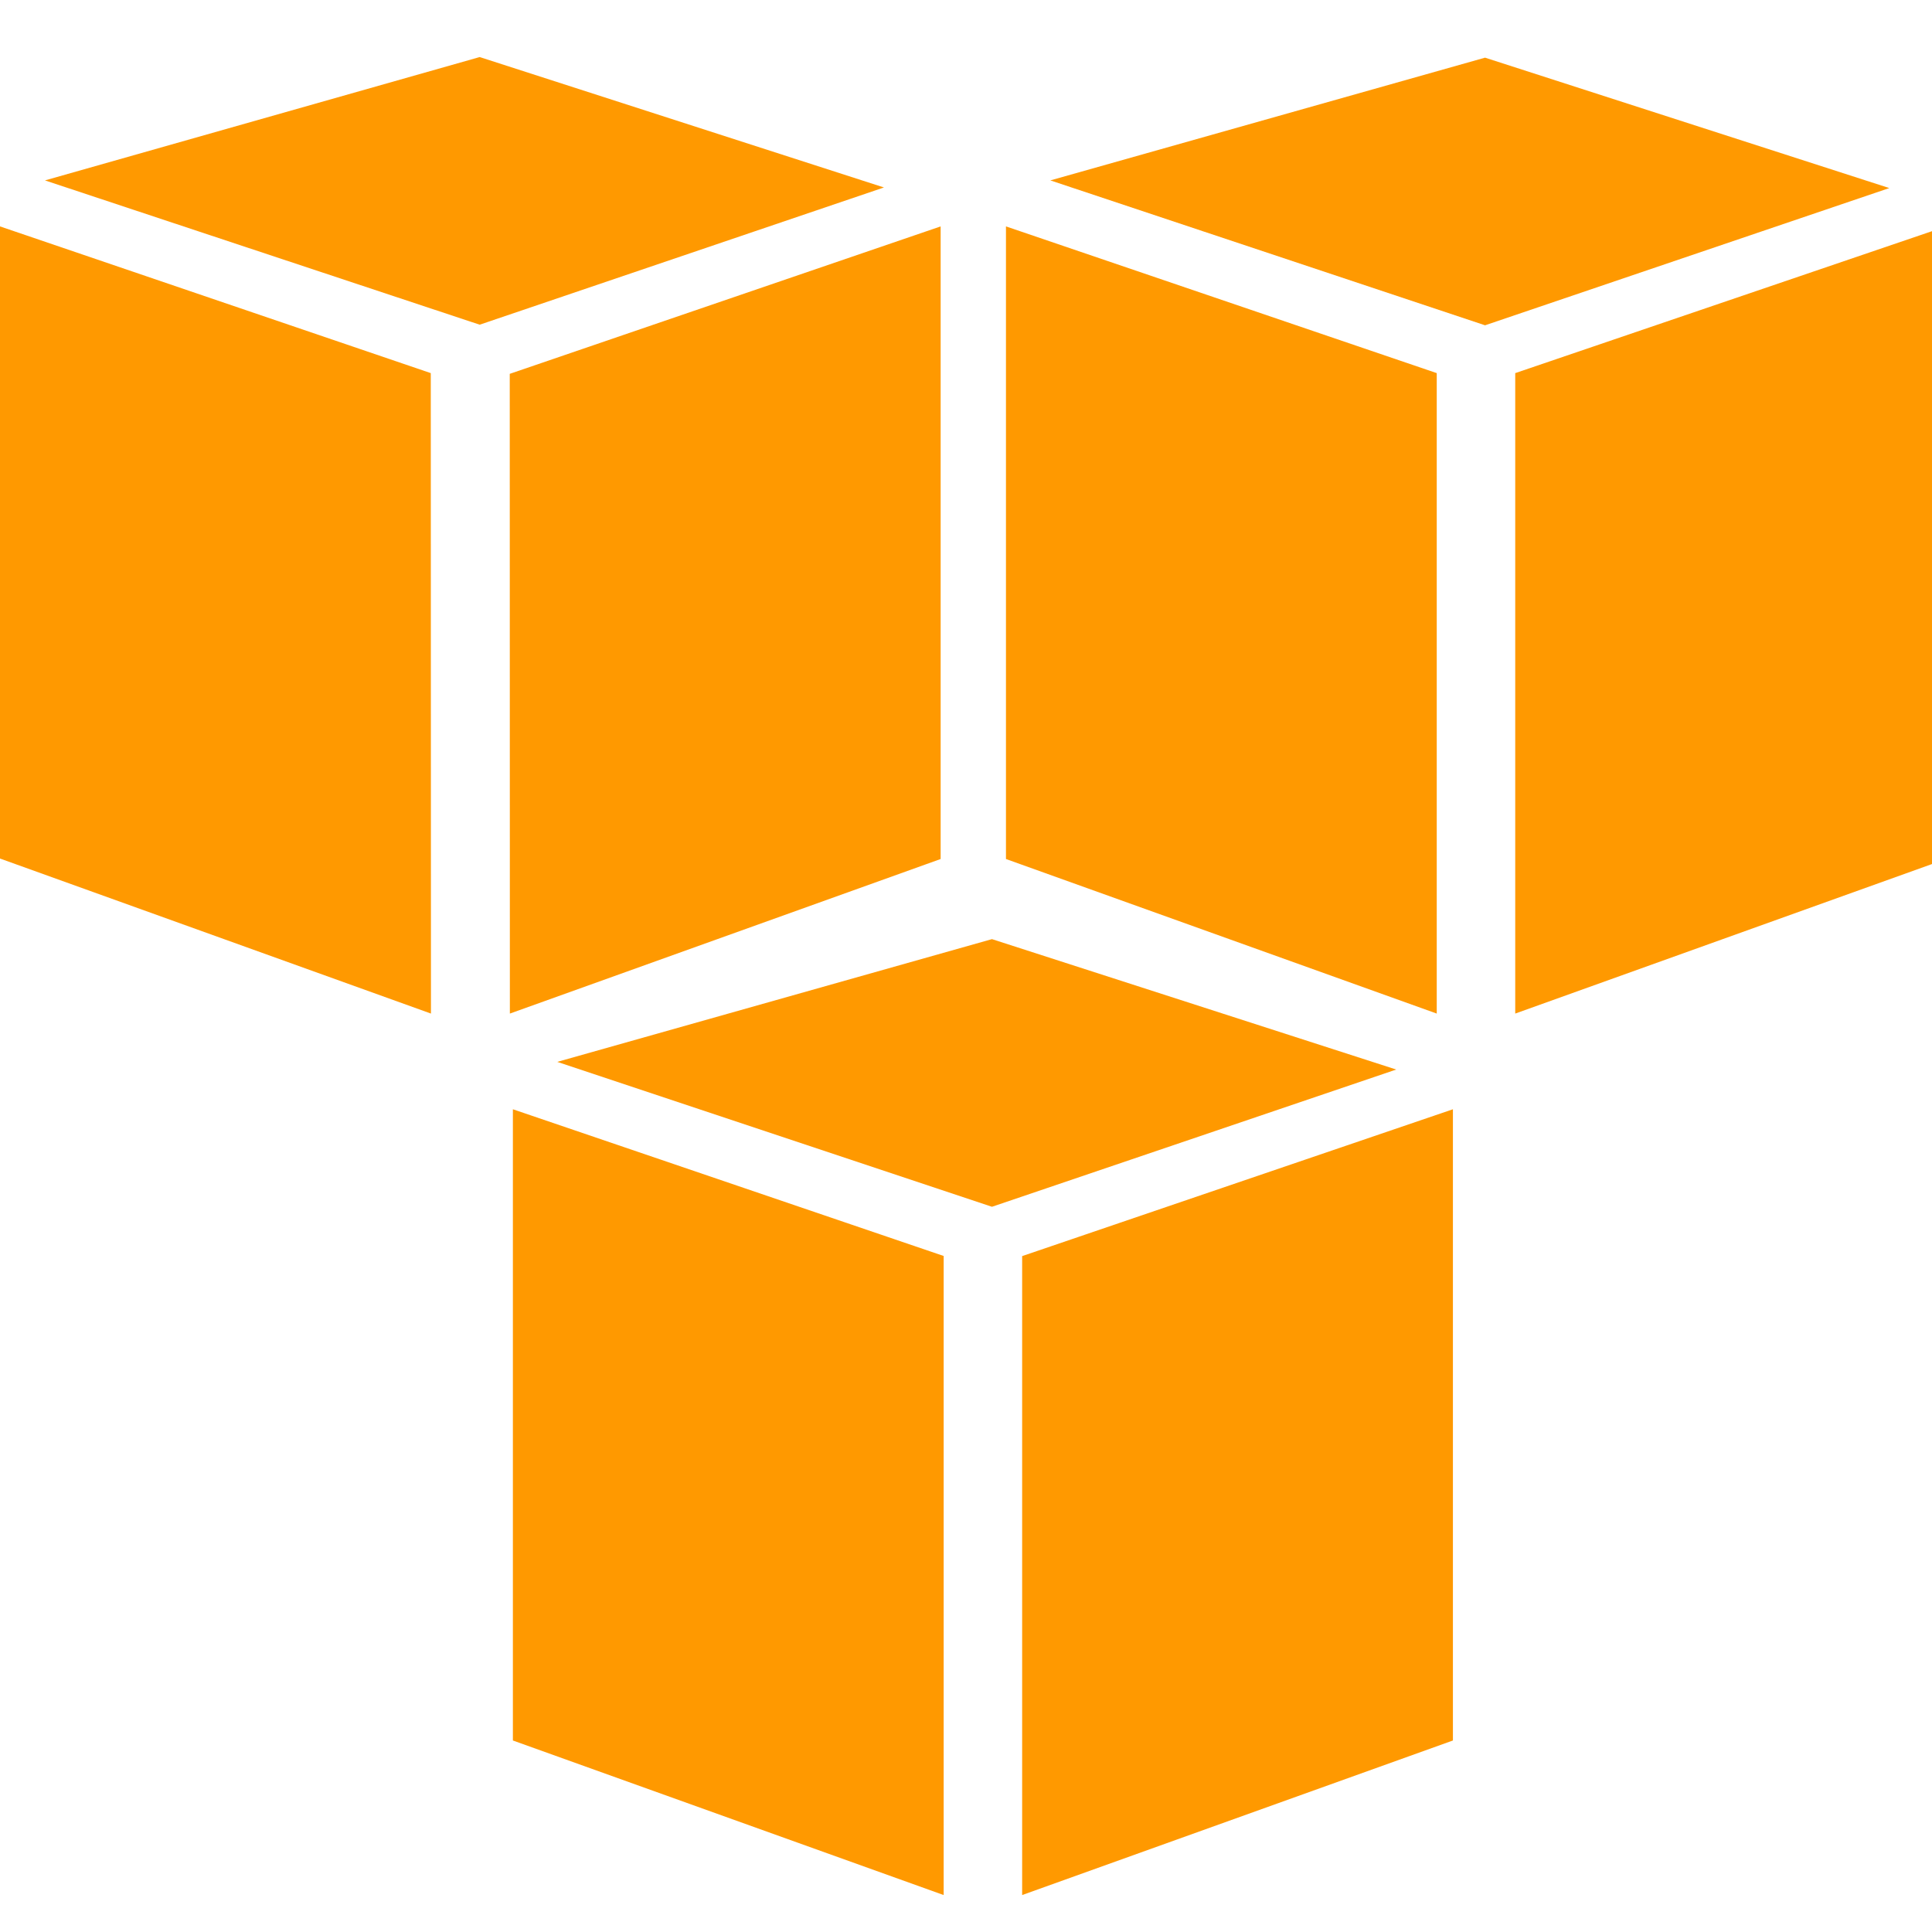
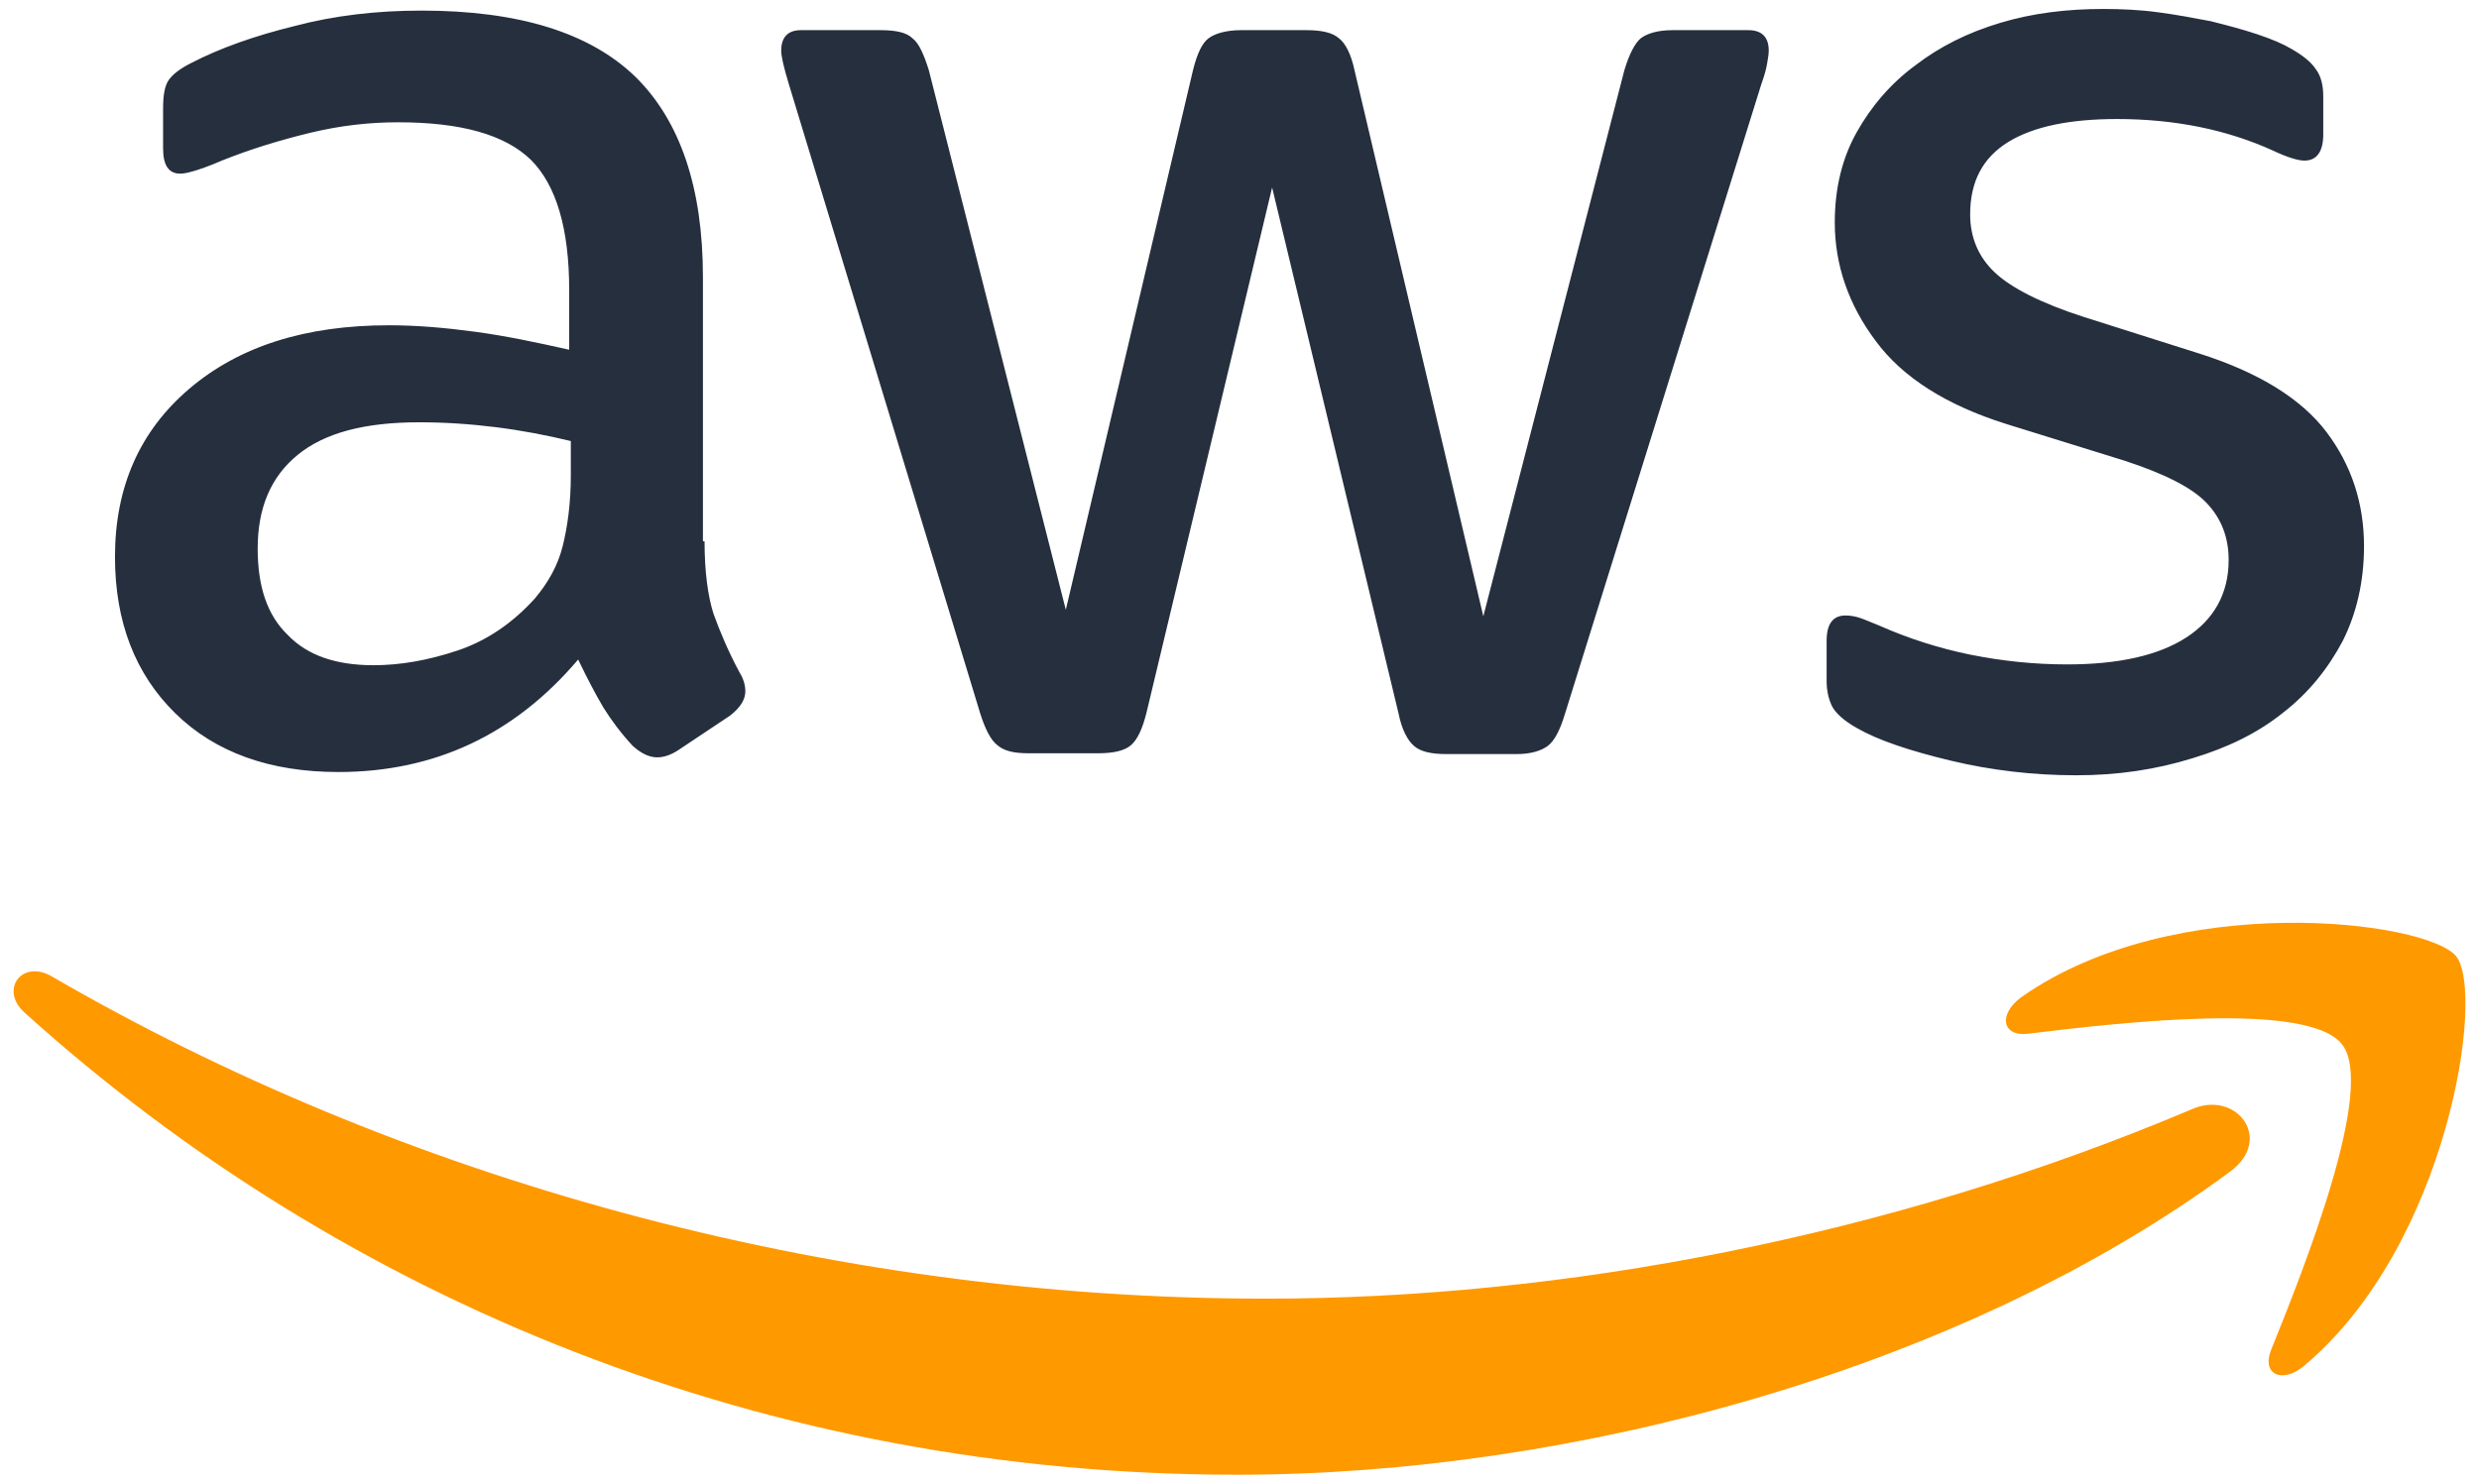
- <svg xmlns="http://www.w3.org/2000/svg" width="64" height="64" viewBox="0 0 32 32">
-   <path d="M15.63 31.388l-7.135-2.56V18.373l7.135 2.43zm1.3 0l7.135-2.56V18.373l-7.135 2.432zm-7.7-13.8l7.2-2.033 6.696 2.16-6.696 2.273zm-2.092-.8L0 14.22V3.75l7.135 2.43zm1.307 0l7.135-2.56V3.75L8.443 6.192zm-7.7-13.8l7.2-2.043 6.696 2.16-6.696 2.273zm23.052 13.8l-7.135-2.56V3.75l7.135 2.43zm1.3 0l7.135-2.56V3.75l-7.135 2.43zm-7.7-13.8l7.2-2.033 6.696 2.16-6.696 2.273z" fill="#f90" fill-rule="evenodd" />
+ <svg xmlns="http://www.w3.org/2000/svg" version="1.1" id="Layer_1" x="0px" y="0px" viewBox="0 0 304 182" style="enable-background:new 0 0 304 182;" xml:space="preserve">
+   <style type="text/css">
+         .st0 {
+             fill: #252F3E;
+         }
+ 
+         .st1 {
+             fill-rule: evenodd;
+             clip-rule: evenodd;
+             fill: #FF9900;
+         }
+     </style>
+   <g>
+     <path class="st0" d="M86.4,66.4c0,3.7,0.4,6.7,1.1,8.9c0.8,2.2,1.8,4.6,3.2,7.2c0.5,0.8,0.7,1.6,0.7,2.3c0,1-0.6,2-1.9,3l-6.3,4.2   c-0.9,0.6-1.8,0.9-2.6,0.9c-1,0-2-0.5-3-1.4C76.2,90,75,88.4,74,86.8c-1-1.7-2-3.6-3.1-5.9c-7.8,9.2-17.6,13.8-29.4,13.8   c-8.4,0-15.1-2.4-20-7.2c-4.9-4.8-7.4-11.2-7.4-19.2c0-8.5,3-15.4,9.1-20.6c6.1-5.2,14.2-7.8,24.5-7.8c3.4,0,6.9,0.3,10.6,0.8   c3.7,0.5,7.5,1.3,11.5,2.2v-7.3c0-7.6-1.6-12.9-4.7-16c-3.2-3.1-8.6-4.6-16.3-4.6c-3.5,0-7.1,0.4-10.8,1.3c-3.7,0.9-7.3,2-10.8,3.4   c-1.6,0.7-2.8,1.1-3.5,1.3c-0.7,0.2-1.2,0.3-1.6,0.3c-1.4,0-2.1-1-2.1-3.1v-4.9c0-1.6,0.2-2.8,0.7-3.5c0.5-0.7,1.4-1.4,2.8-2.1   c3.5-1.8,7.7-3.3,12.6-4.5c4.9-1.3,10.1-1.9,15.6-1.9c11.9,0,20.6,2.7,26.2,8.1c5.5,5.4,8.3,13.6,8.3,24.6V66.4z M45.8,81.6   c3.3,0,6.7-0.6,10.3-1.8c3.6-1.2,6.8-3.4,9.5-6.4c1.6-1.9,2.8-4,3.4-6.4c0.6-2.4,1-5.3,1-8.7v-4.2c-2.9-0.7-6-1.3-9.2-1.7   c-3.2-0.4-6.3-0.6-9.4-0.6c-6.7,0-11.6,1.3-14.9,4c-3.3,2.7-4.9,6.5-4.9,11.5c0,4.7,1.2,8.2,3.7,10.6   C37.7,80.4,41.2,81.6,45.8,81.6z M126.1,92.4c-1.8,0-3-0.3-3.8-1c-0.8-0.6-1.5-2-2.1-3.9L96.7,10.2c-0.6-2-0.9-3.3-0.9-4   c0-1.6,0.8-2.5,2.4-2.5h9.8c1.9,0,3.2,0.3,3.9,1c0.8,0.6,1.4,2,2,3.9l16.8,66.2l15.6-66.2c0.5-2,1.1-3.3,1.9-3.9c0.8-0.6,2.2-1,4-1   h8c1.9,0,3.2,0.3,4,1c0.8,0.6,1.5,2,1.9,3.9l15.8,67l17.3-67c0.6-2,1.3-3.3,2-3.9c0.8-0.6,2.1-1,3.9-1h9.3c1.6,0,2.5,0.8,2.5,2.5   c0,0.5-0.1,1-0.2,1.6c-0.1,0.6-0.3,1.4-0.7,2.5l-24.1,77.3c-0.6,2-1.3,3.3-2.1,3.9c-0.8,0.6-2.1,1-3.8,1h-8.6c-1.9,0-3.2-0.3-4-1   c-0.8-0.7-1.5-2-1.9-4L156,23l-15.4,64.4c-0.5,2-1.1,3.3-1.9,4c-0.8,0.7-2.2,1-4,1H126.1z M254.6,95.1c-5.2,0-10.4-0.6-15.4-1.8   c-5-1.2-8.9-2.5-11.5-4c-1.6-0.9-2.7-1.9-3.1-2.8c-0.4-0.9-0.6-1.9-0.6-2.8v-5.1c0-2.1,0.8-3.1,2.3-3.1c0.6,0,1.2,0.1,1.8,0.3   c0.6,0.2,1.5,0.6,2.5,1c3.4,1.5,7.1,2.7,11,3.5c4,0.8,7.9,1.2,11.9,1.2c6.3,0,11.2-1.1,14.6-3.3c3.4-2.2,5.2-5.4,5.2-9.5   c0-2.8-0.9-5.1-2.7-7c-1.8-1.9-5.2-3.6-10.1-5.2L246,52c-7.3-2.3-12.7-5.7-16-10.2c-3.3-4.4-5-9.3-5-14.5c0-4.2,0.9-7.9,2.7-11.1   c1.8-3.2,4.2-6,7.2-8.2c3-2.3,6.4-4,10.4-5.2c4-1.2,8.2-1.7,12.6-1.7c2.2,0,4.5,0.1,6.7,0.4c2.3,0.3,4.4,0.7,6.5,1.1   c2,0.5,3.9,1,5.7,1.6c1.8,0.6,3.2,1.2,4.2,1.8c1.4,0.8,2.4,1.6,3,2.5c0.6,0.8,0.9,1.9,0.9,3.3v4.7c0,2.1-0.8,3.2-2.3,3.2   c-0.8,0-2.1-0.4-3.8-1.2c-5.7-2.6-12.1-3.9-19.2-3.9c-5.7,0-10.2,0.9-13.3,2.8c-3.1,1.9-4.7,4.8-4.7,8.9c0,2.8,1,5.2,3,7.1   c2,1.9,5.7,3.8,11,5.5l14.2,4.5c7.2,2.3,12.4,5.5,15.5,9.6c3.1,4.1,4.6,8.8,4.6,14c0,4.3-0.9,8.2-2.6,11.6   c-1.8,3.4-4.2,6.4-7.3,8.8c-3.1,2.5-6.8,4.3-11.1,5.6C264.4,94.4,259.7,95.1,254.6,95.1z" />
+     <g>
+       <path class="st1" d="M273.5,143.7c-32.9,24.3-80.7,37.2-121.8,37.2c-57.6,0-109.5-21.3-148.7-56.7c-3.1-2.8-0.3-6.6,3.4-4.4    c42.4,24.6,94.7,39.5,148.8,39.5c36.5,0,76.6-7.6,113.5-23.2C274.2,133.6,278.9,139.7,273.5,143.7z" />
+       <path class="st1" d="M287.2,128.1c-4.2-5.4-27.8-2.6-38.5-1.3c-3.2,0.4-3.7-2.4-0.8-4.5c18.8-13.2,49.7-9.4,53.3-5    c3.6,4.5-1,35.4-18.6,50.2c-2.7,2.3-5.3,1.1-4.1-1.9C282.5,155.7,291.4,133.4,287.2,128.1z" />
+     </g>
+   </g>
</svg>
